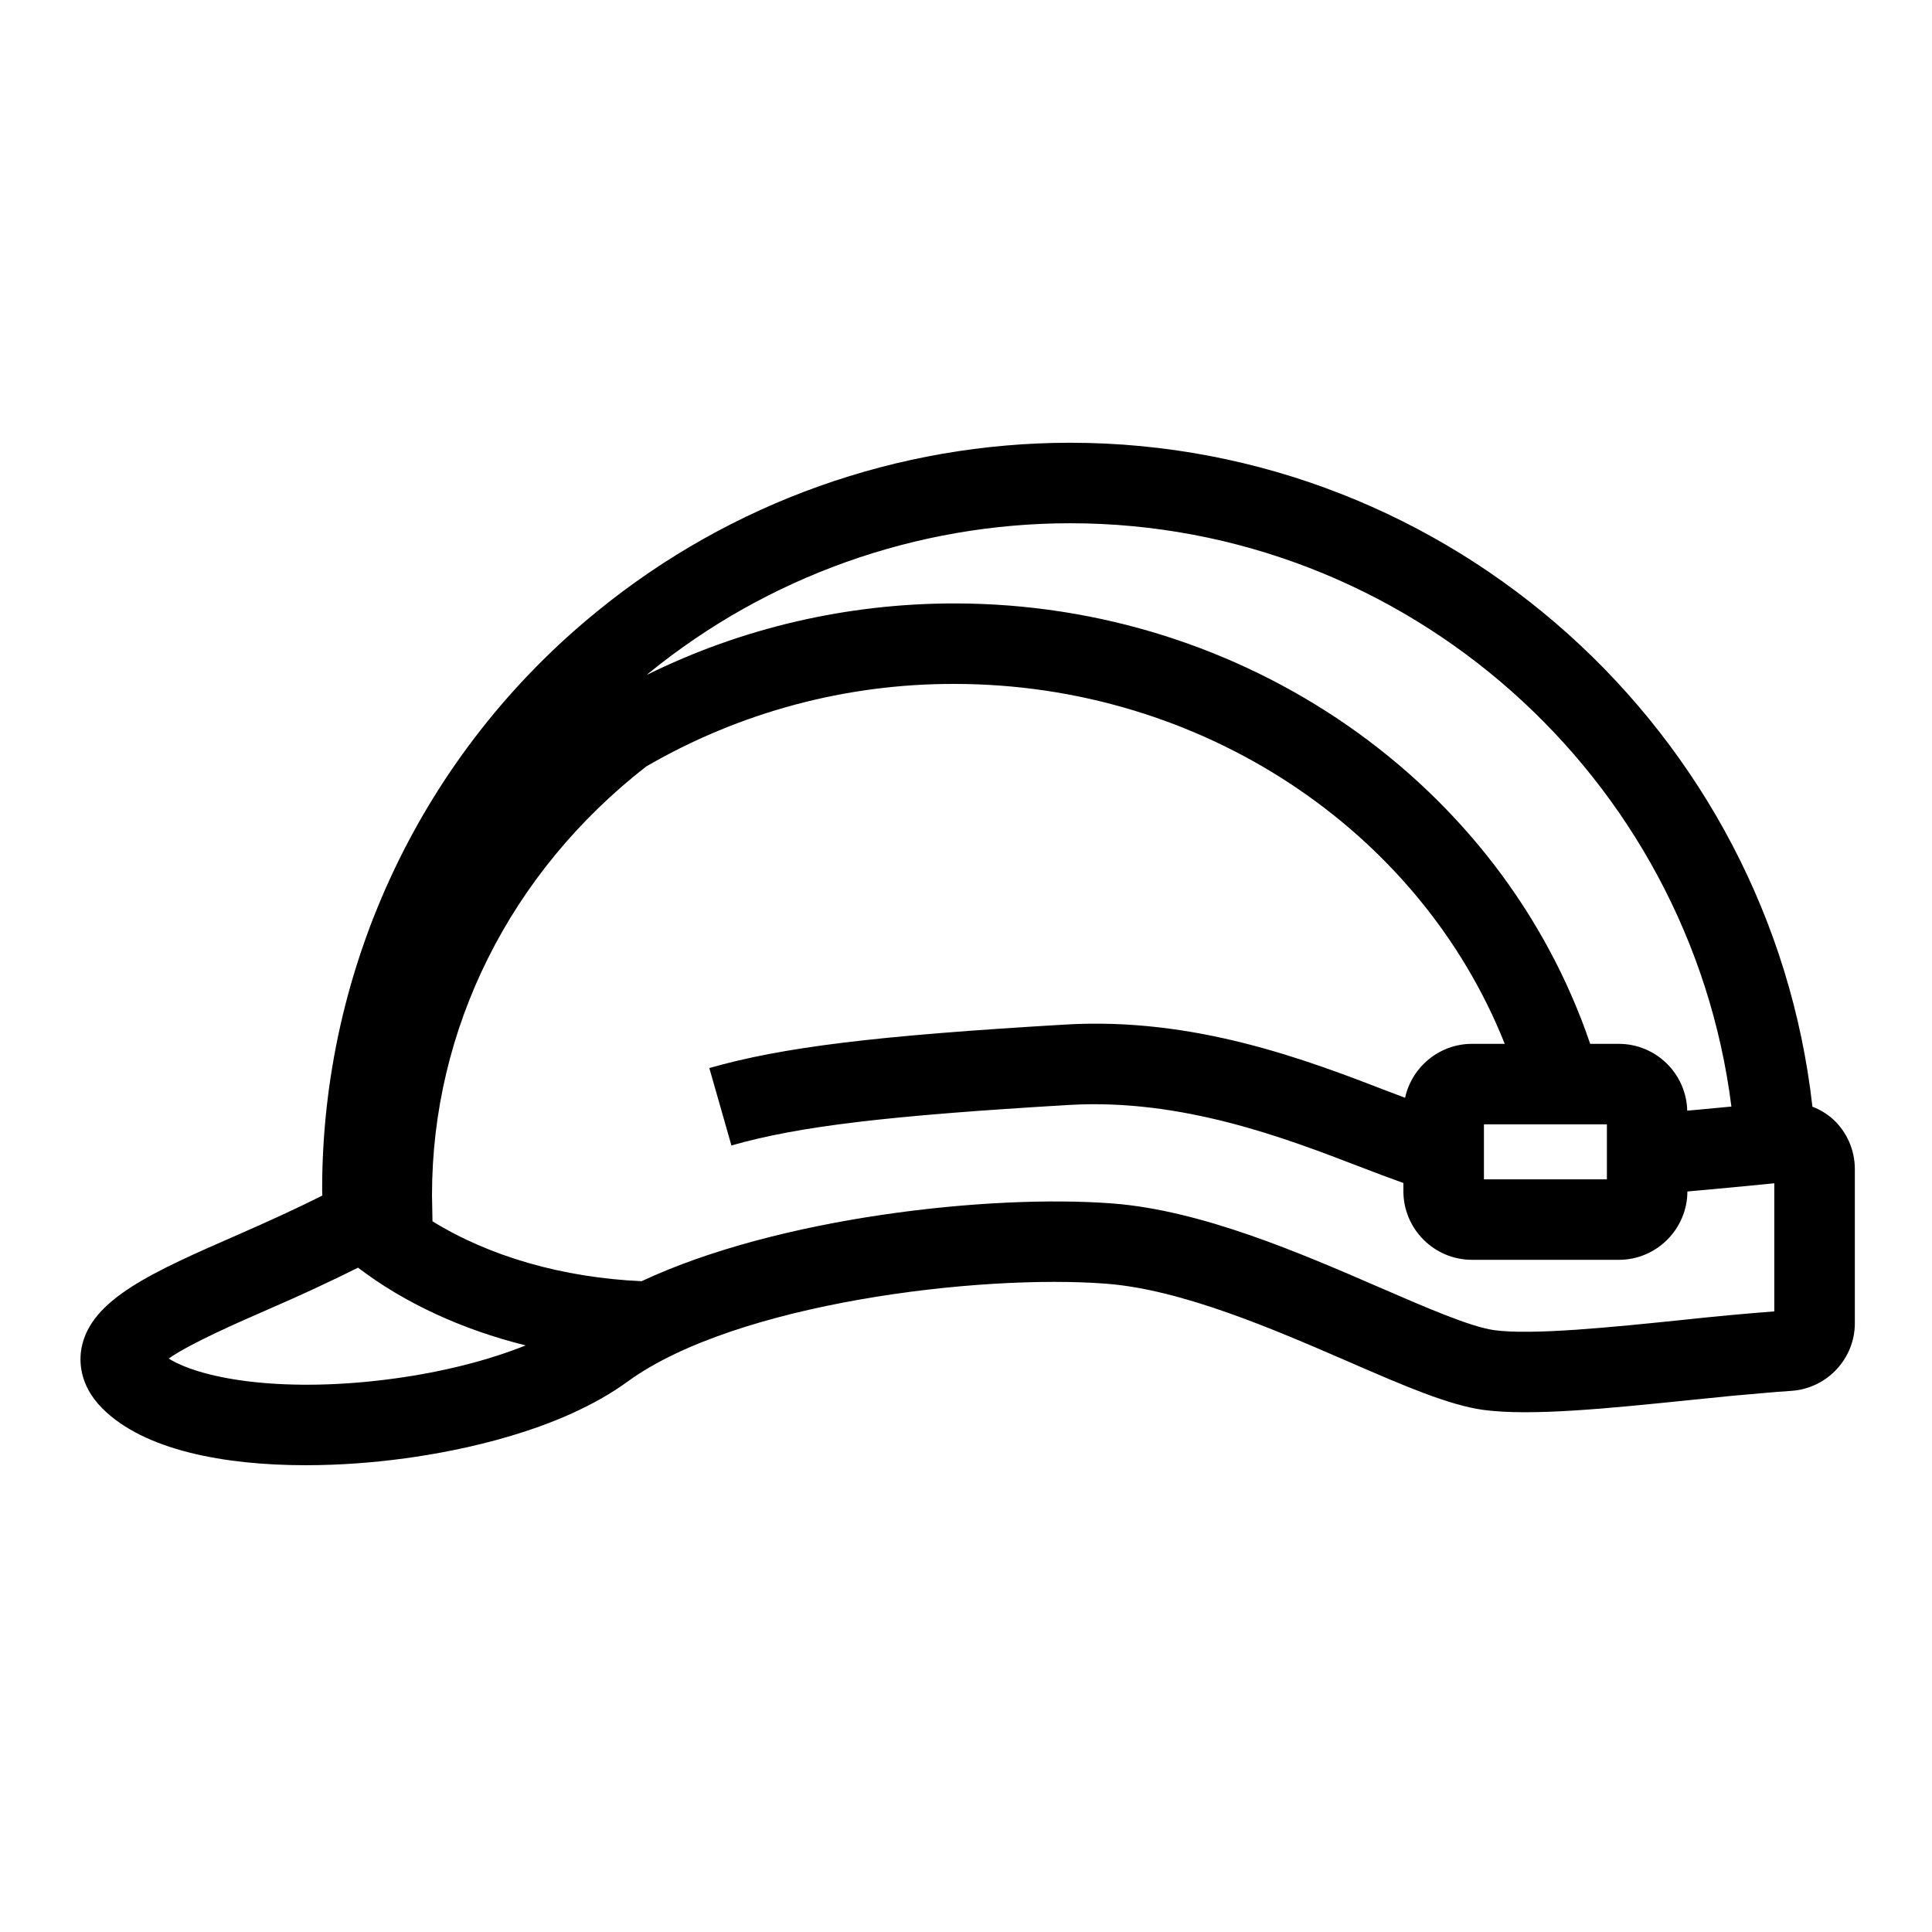
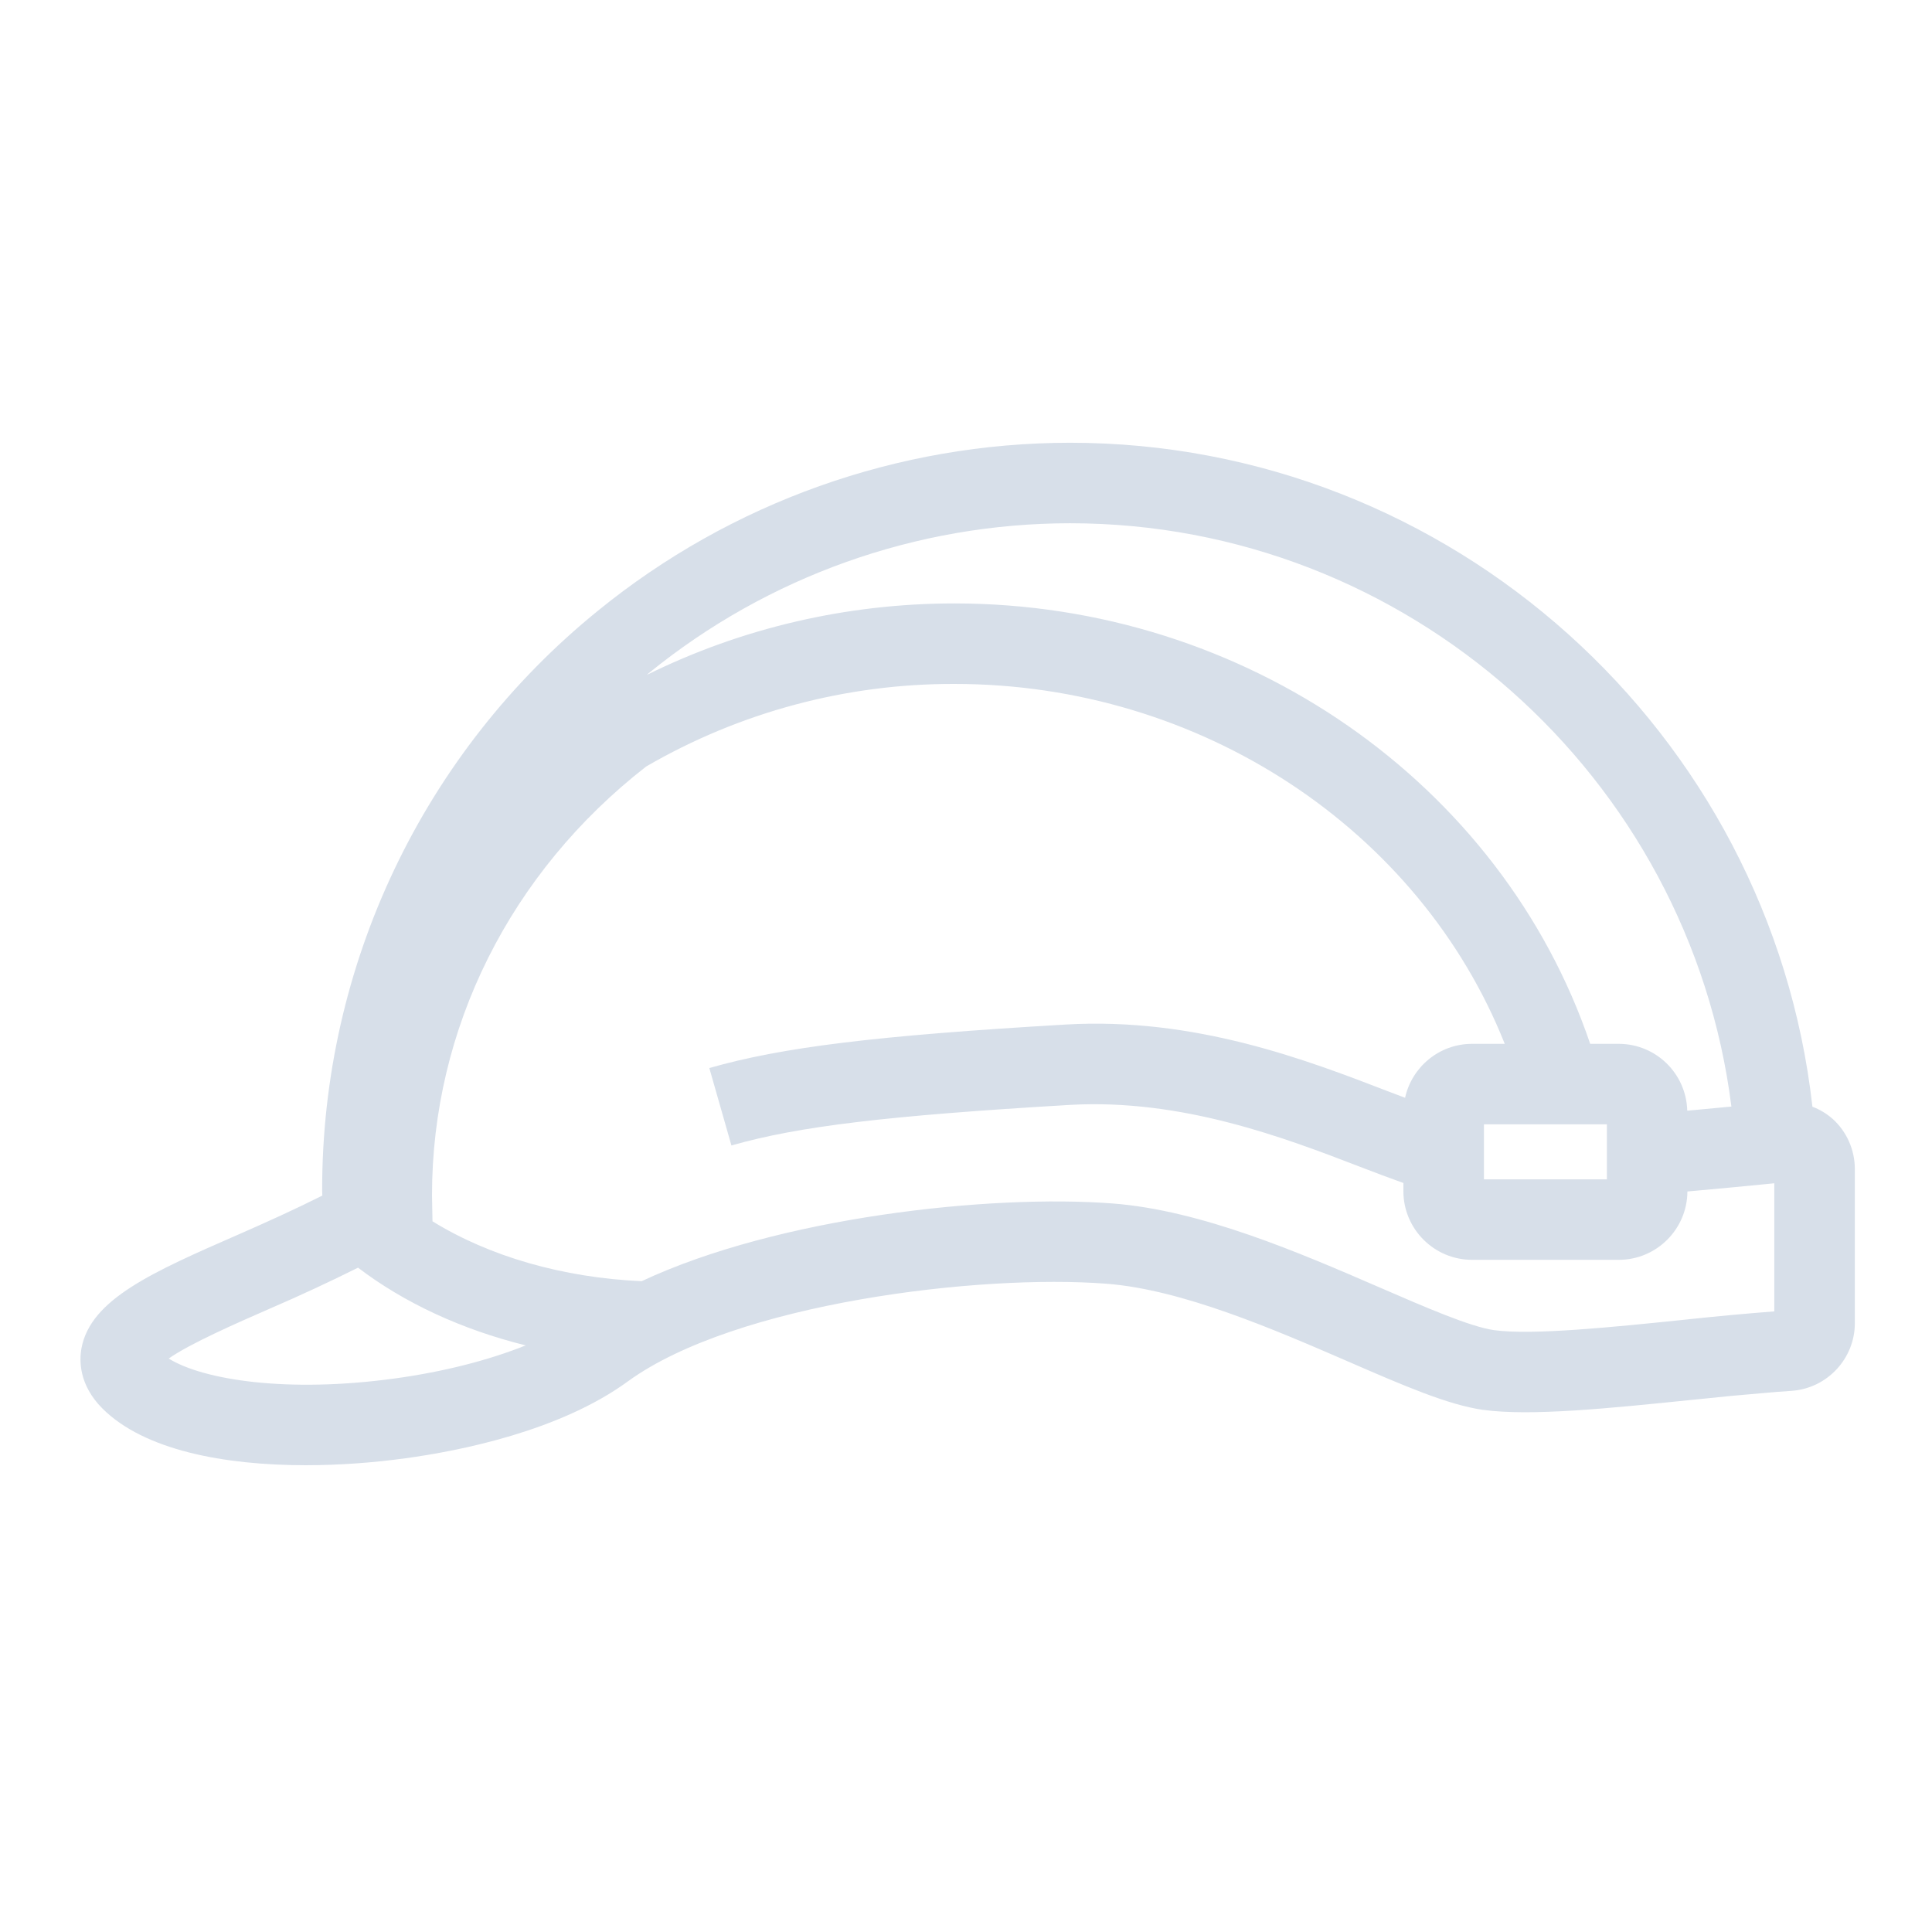
<svg xmlns="http://www.w3.org/2000/svg" viewBox="0 0 48 48">
-   <path fill="currentColor" fill-rule="evenodd" d="M44.083 32.581a72.853 72.853 0 0 0-2.082.191l-.168.018c-1.765.182-3.763.387-4.714.257-.594-.085-1.688-.56-2.848-1.063-1.966-.852-4.414-1.914-6.627-2.084-3.046-.234-8.31.34-11.703 1.931-1.962-.088-3.782-.616-5.196-1.488a46.44 46.44 0 0 1-.012-.649c0-4.136 1.938-8.015 5.32-10.65a15.176 15.176 0 0 1 7.66-2.052c6.12 0 11.553 3.617 13.672 8.942h-.813c-.814 0-1.496.576-1.663 1.34l-.412-.156c-2.03-.783-4.813-1.854-8.031-1.663-4.705.276-7.02.56-8.843 1.08l.549 1.924c1.668-.477 3.868-.74 8.41-1.008 2.785-.158 5.338.818 7.195 1.533.395.153.752.286 1.09.407v.205c0 .939.766 1.704 1.705 1.704h3.647c.937 0 1.7-.762 1.704-1.698l.354-.032a175.57 175.57 0 0 0 1.595-.151l.21-.021v3.183ZM9.799 34.249c-2.65.363-4.742.039-5.608-.496.525-.371 1.71-.89 2.544-1.254a43.482 43.482 0 0 0 2.16-1.004c1.154.879 2.583 1.538 4.165 1.931-.915.368-2.048.658-3.261.823ZM36.868 29.3h3.055v-1.366h-3.055V29.3ZM26.586 13c8.368 0 15.396 6.295 16.43 14.492-.287.028-.591.057-.912.086l-.185.016a1.704 1.704 0 0 0-1.7-1.66h-.711c-2.201-6.477-8.576-10.942-15.795-10.942-2.674 0-5.29.612-7.641 1.775.017-.014.03-.029.046-.042A16.59 16.59 0 0 1 26.586 13Zm18.94 14.794a1.625 1.625 0 0 0-.497-.298C43.983 18.185 36.049 11 26.586 11a18.595 18.595 0 0 0-11.732 4.175 18.504 18.504 0 0 0-6.85 14.406c0 .041.004.082.004.123-.667.335-1.372.655-2.073.962-2.136.934-3.68 1.608-3.91 2.826-.057.309-.067.914.52 1.502 1.038 1.037 3.028 1.409 5.05 1.409.842 0 1.688-.064 2.474-.172 1.339-.182 3.839-.673 5.536-1.915 2.678-1.941 8.733-2.667 11.886-2.422 1.879.145 4.155 1.132 5.985 1.925 1.396.607 2.5 1.085 3.366 1.208 1.19.163 3.136-.037 5.195-.248l.173-.017a62.627 62.627 0 0 1 1.592-.151c.215-.021.428-.036.712-.056.88-.062 1.569-.8 1.569-1.68v-3.829c0-.478-.202-.934-.556-1.252Z" />
+   <path fill="#D7DFE9" fill-rule="evenodd" d="M44.083 32.581a72.853 72.853 0 0 0-2.082.191l-.168.018c-1.765.182-3.763.387-4.714.257-.594-.085-1.688-.56-2.848-1.063-1.966-.852-4.414-1.914-6.627-2.084-3.046-.234-8.31.34-11.703 1.931-1.962-.088-3.782-.616-5.196-1.488a46.44 46.44 0 0 1-.012-.649c0-4.136 1.938-8.015 5.32-10.65a15.176 15.176 0 0 1 7.66-2.052c6.12 0 11.553 3.617 13.672 8.942h-.813c-.814 0-1.496.576-1.663 1.34l-.412-.156c-2.03-.783-4.813-1.854-8.031-1.663-4.705.276-7.02.56-8.843 1.08l.549 1.924c1.668-.477 3.868-.74 8.41-1.008 2.785-.158 5.338.818 7.195 1.533.395.153.752.286 1.09.407v.205c0 .939.766 1.704 1.705 1.704h3.647c.937 0 1.7-.762 1.704-1.698l.354-.032a175.57 175.57 0 0 0 1.595-.151l.21-.021v3.183ZM9.799 34.249c-2.65.363-4.742.039-5.608-.496.525-.371 1.71-.89 2.544-1.254a43.482 43.482 0 0 0 2.16-1.004c1.154.879 2.583 1.538 4.165 1.931-.915.368-2.048.658-3.261.823ZM36.868 29.3h3.055v-1.366h-3.055V29.3ZM26.586 13c8.368 0 15.396 6.295 16.43 14.492-.287.028-.591.057-.912.086l-.185.016a1.704 1.704 0 0 0-1.7-1.66h-.711c-2.201-6.477-8.576-10.942-15.795-10.942-2.674 0-5.29.612-7.641 1.775.017-.014.03-.029.046-.042A16.59 16.59 0 0 1 26.586 13Zm18.94 14.794a1.625 1.625 0 0 0-.497-.298C43.983 18.185 36.049 11 26.586 11a18.595 18.595 0 0 0-11.732 4.175 18.504 18.504 0 0 0-6.85 14.406c0 .041.004.082.004.123-.667.335-1.372.655-2.073.962-2.136.934-3.68 1.608-3.91 2.826-.057.309-.067.914.52 1.502 1.038 1.037 3.028 1.409 5.05 1.409.842 0 1.688-.064 2.474-.172 1.339-.182 3.839-.673 5.536-1.915 2.678-1.941 8.733-2.667 11.886-2.422 1.879.145 4.155 1.132 5.985 1.925 1.396.607 2.5 1.085 3.366 1.208 1.19.163 3.136-.037 5.195-.248l.173-.017a62.627 62.627 0 0 1 1.592-.151c.215-.021.428-.036.712-.056.88-.062 1.569-.8 1.569-1.68v-3.829c0-.478-.202-.934-.556-1.252Z" />
</svg>
